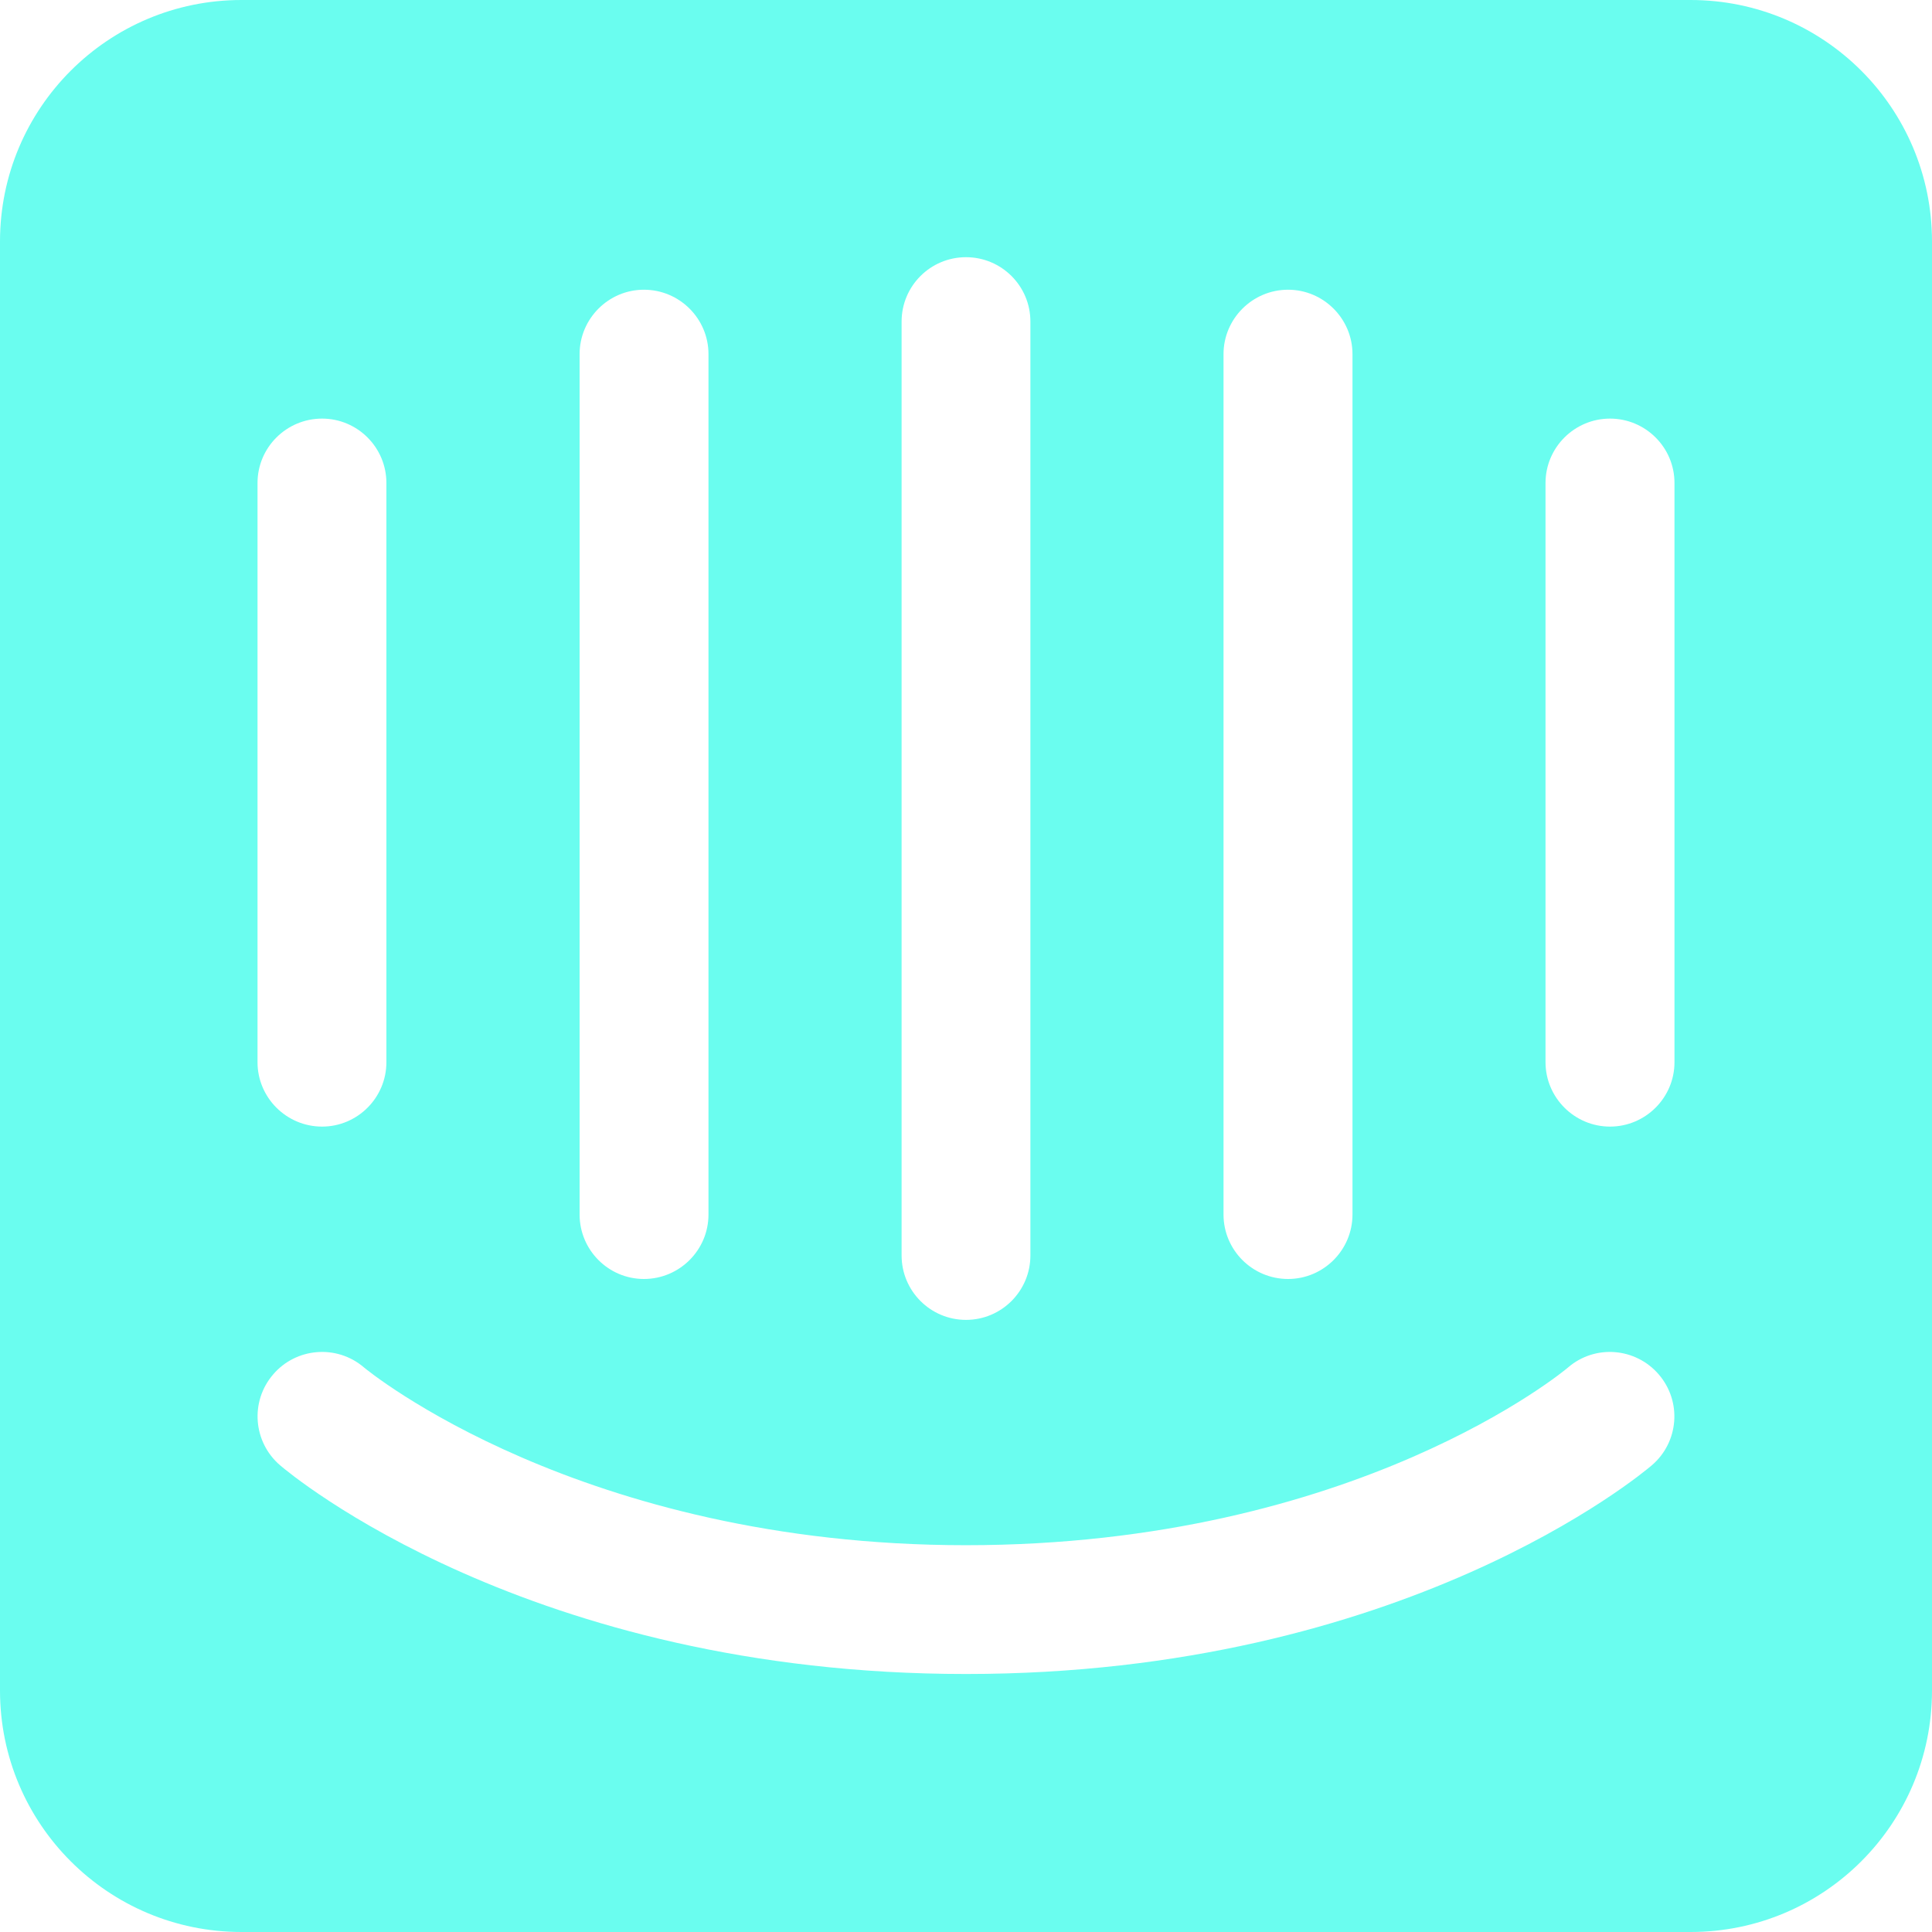
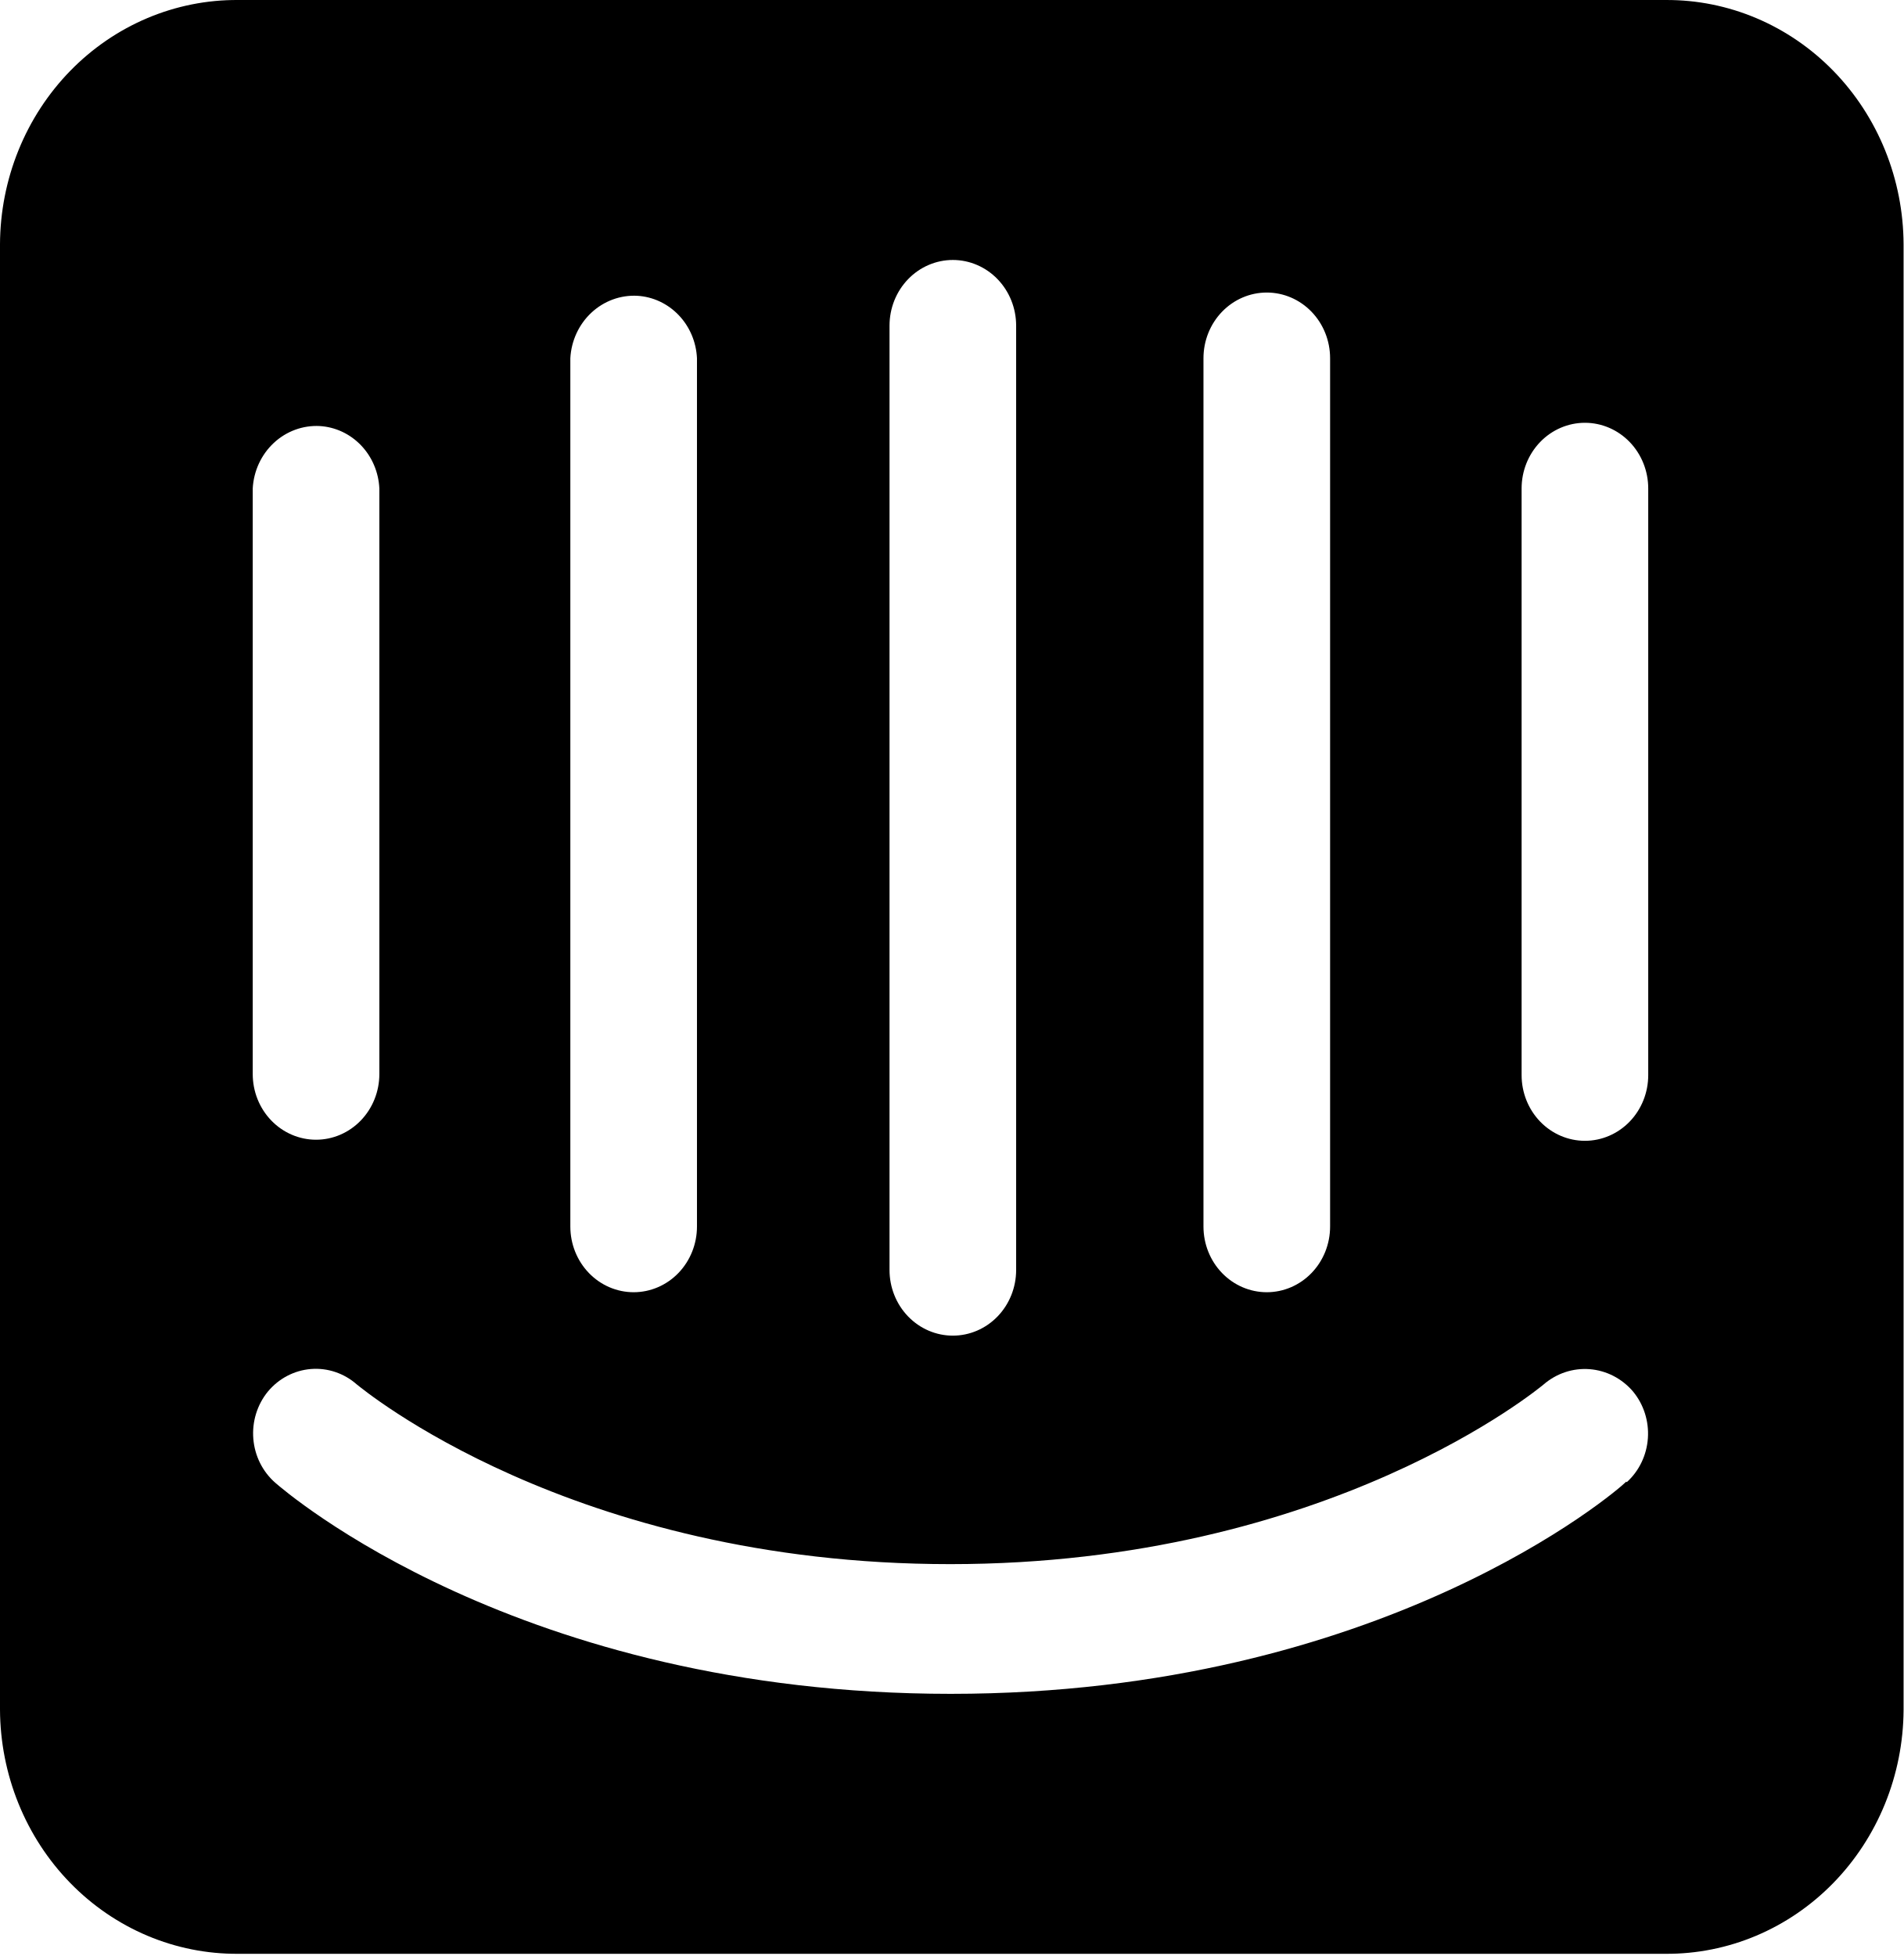
- <svg xmlns="http://www.w3.org/2000/svg" fill="#6AFDEF" role="img" viewBox="0 0 24 24">
-   <path d="M21 0H3C1.343 0 0 1.343 0 3v18c0 1.658 1.343 3 3 3h18c1.658 0 3-1.342 3-3V3c0-1.657-1.342-3-3-3zm-5.801 4.399c0-.44.36-.8.802-.8.44 0 .8.36.8.8v10.688c0 .442-.36.801-.8.801-.443 0-.802-.359-.802-.801V4.399zM11.2 3.994c0-.44.357-.799.8-.799s.8.359.8.799v11.602c0 .44-.357.8-.8.8s-.8-.36-.8-.8V3.994zm-4 .405c0-.44.359-.8.799-.8.443 0 .802.36.802.8v10.688c0 .442-.36.801-.802.801-.44 0-.799-.359-.799-.801V4.399zM3.199 6c0-.442.36-.8.802-.8.44 0 .799.358.799.8v7.195c0 .441-.359.8-.799.8-.443 0-.802-.36-.802-.8V6zM20.52 18.202c-.123.105-3.086 2.593-8.52 2.593-5.433 0-8.397-2.486-8.521-2.593-.335-.288-.375-.792-.086-1.128.285-.334.79-.375 1.125-.09.047.041 2.693 2.211 7.481 2.211 4.848 0 7.456-2.186 7.479-2.207.334-.289.839-.25 1.128.086.289.336.25.84-.086 1.128zm.281-5.007c0 .441-.36.8-.801.8-.441 0-.801-.36-.801-.8V6c0-.442.361-.8.801-.8.441 0 .801.357.801.8v7.195z" />
+ <svg xmlns="http://www.w3.org/2000/svg" width="256px" height="263px" viewBox="0 0 256 263" version="1.1" preserveAspectRatio="xMidYMid">
+   <g>
+     <path d="M221.66,144.561 C221.66,146.903 220.763,149.149 219.167,150.805 C217.57,152.461 215.404,153.391 213.146,153.391 C210.888,153.391 208.722,152.461 207.125,150.805 C205.528,149.149 204.631,146.903 204.631,144.561 L204.631,65.677 C204.631,63.335 205.528,61.089 207.125,59.434 C208.722,57.778 210.888,56.847 213.146,56.847 C215.404,56.847 217.57,57.778 219.167,59.434 C220.763,61.089 221.66,63.335 221.66,65.677 L221.66,144.561 Z M218.705,199.218 C217.579,200.386 185.913,227.751 127.859,227.751 C69.805,227.751 38.351,200.531 37.014,199.364 C36.171,198.627 35.477,197.725 34.971,196.71 C34.466,195.694 34.158,194.585 34.067,193.446 C33.975,192.307 34.101,191.161 34.438,190.073 C34.775,188.984 35.315,187.976 36.029,187.104 C37.498,185.341 39.58,184.252 41.821,184.074 C44.062,183.896 46.28,184.645 47.991,186.156 C48.484,186.521 76.772,210.31 127.789,210.31 C178.806,210.31 207.305,186.375 207.587,186.156 C209.317,184.659 211.542,183.92 213.789,184.097 C216.036,184.274 218.128,185.353 219.619,187.104 C221.055,188.841 221.772,191.096 221.614,193.378 C221.456,195.66 220.436,197.785 218.775,199.291 L218.705,199.218 Z M33.988,65.677 C34.115,63.328 35.134,61.127 36.822,59.554 C38.51,57.982 40.729,57.166 42.995,57.285 C45.096,57.409 47.078,58.335 48.559,59.885 C50.04,61.434 50.916,63.498 51.017,65.677 L51.017,144.415 C51.017,146.757 50.12,149.003 48.523,150.659 C46.927,152.315 44.761,153.245 42.503,153.245 C40.244,153.245 38.079,152.315 36.482,150.659 C34.885,149.003 33.988,146.757 33.988,144.415 L33.988,65.677 Z M76.701,48.164 C76.829,45.814 77.847,43.613 79.535,42.04 C81.223,40.468 83.443,39.652 85.709,39.772 C87.809,39.895 89.791,40.821 91.273,42.371 C92.754,43.921 93.63,45.984 93.731,48.164 L93.731,164.921 C93.731,167.262 92.833,169.508 91.237,171.164 C89.64,172.82 87.474,173.75 85.216,173.75 C82.958,173.75 80.792,172.82 79.195,171.164 C77.598,169.508 76.701,167.262 76.701,164.921 L76.701,48.164 Z M119.626,43.785 C119.626,41.443 120.523,39.198 122.12,37.542 C123.717,35.886 125.883,34.955 128.141,34.955 C130.399,34.955 132.565,35.886 134.161,37.542 C135.758,39.198 136.655,41.443 136.655,43.785 L136.655,170.758 C136.655,173.1 135.758,175.346 134.161,177.002 C132.565,178.658 130.399,179.588 128.141,179.588 C125.883,179.588 123.717,178.658 122.12,177.002 C120.523,175.346 119.626,173.1 119.626,170.758 L119.626,43.785 Z M161.847,48.164 C161.847,45.822 162.744,43.576 164.341,41.92 C165.938,40.264 168.104,39.334 170.362,39.334 C172.62,39.334 174.786,40.264 176.382,41.92 C177.979,43.576 178.876,45.822 178.876,48.164 L178.876,164.921 C178.876,167.262 177.979,169.508 176.382,171.164 C174.786,172.82 172.62,173.75 170.362,173.75 C168.104,173.75 165.938,172.82 164.341,171.164 C162.744,169.508 161.847,167.262 161.847,164.921 L161.847,48.164 Z M223.982,0.001 L32.018,0.001 C27.835,-0.028 23.687,0.799 19.813,2.435 C15.939,4.071 12.414,6.483 9.44,9.533 C6.466,12.583 4.101,16.212 2.482,20.211 C0.862,24.21 0.019,28.502 0,32.839 L0,229.867 C0.019,234.204 0.862,238.496 2.482,242.495 C4.101,246.494 6.466,250.123 9.44,253.173 C12.414,256.224 15.939,258.635 19.813,260.271 C23.687,261.907 27.835,262.733 32.018,262.705 L223.982,262.705 C228.159,262.733 232.301,261.909 236.17,260.278 C240.04,258.647 243.562,256.241 246.535,253.199 C249.508,250.156 251.874,246.536 253.498,242.546 C255.122,238.555 255.972,234.271 256,229.94 L256,32.839 C255.981,28.508 255.14,24.222 253.525,20.228 C251.91,16.233 249.551,12.608 246.585,9.559 C243.618,6.509 240.101,4.096 236.235,2.456 C232.369,0.816 228.23,-0.018 224.053,0.001" fill="#000000" />
+   </g>
</svg>
